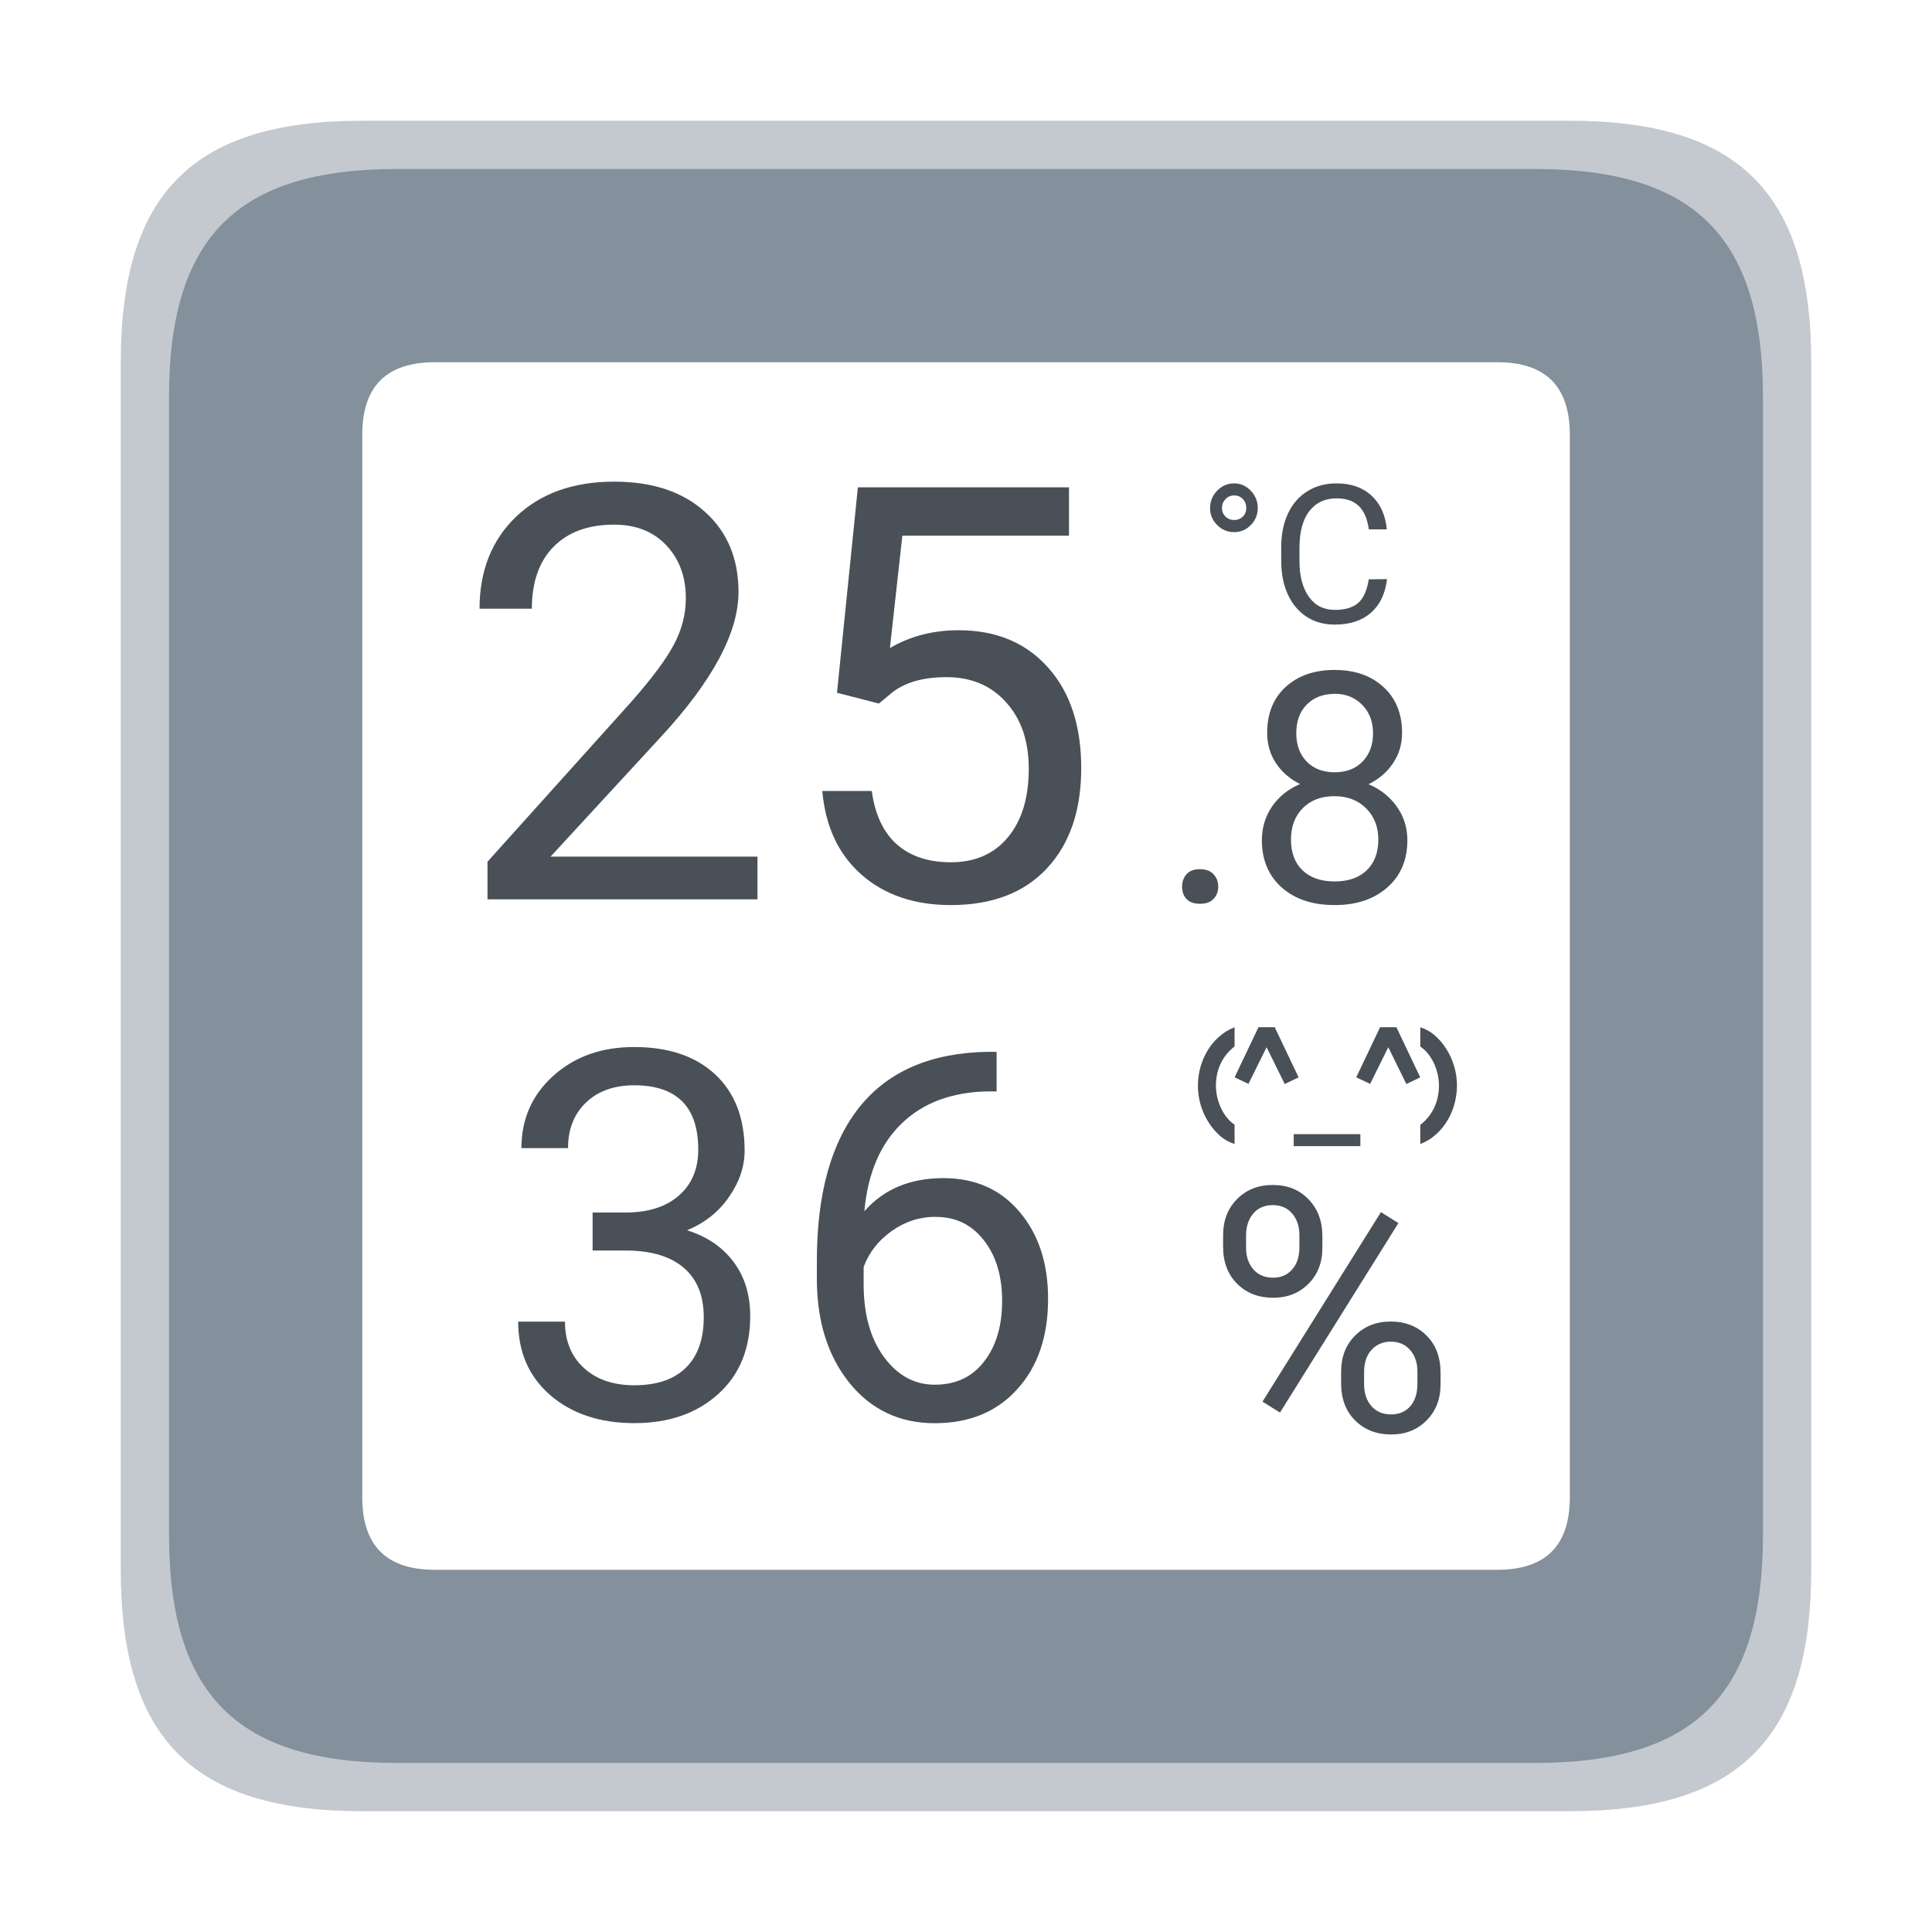
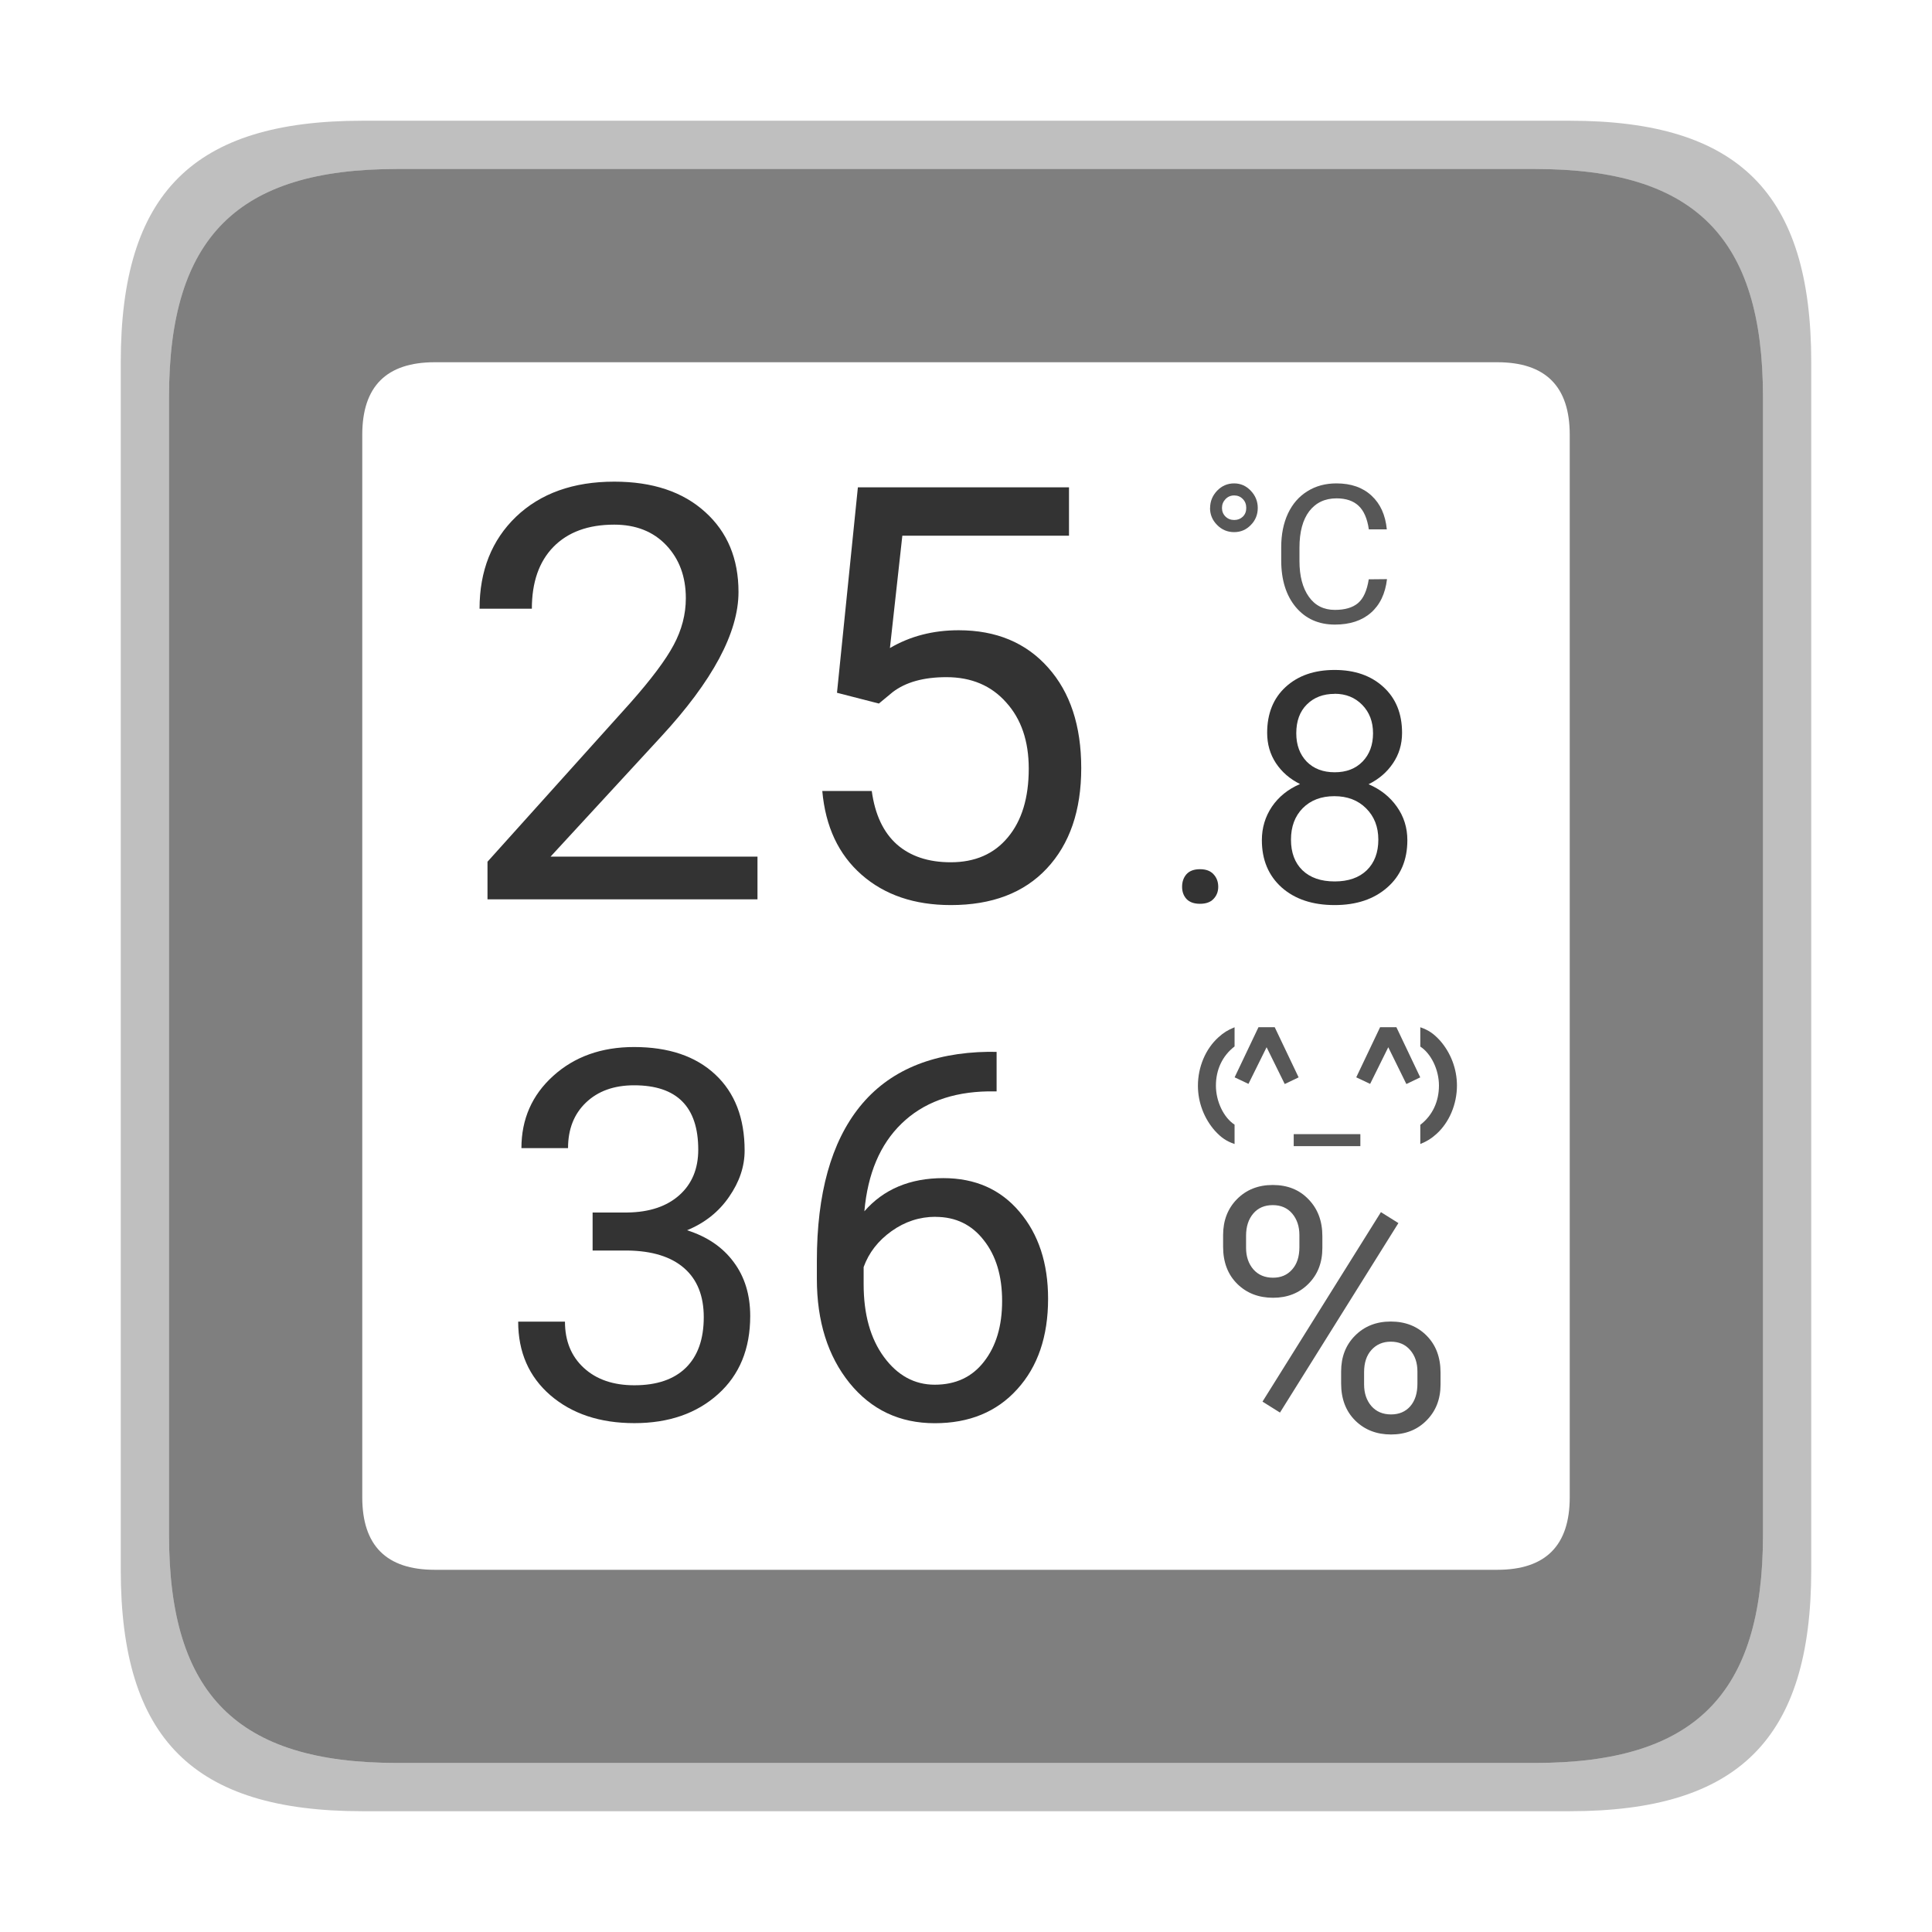
<svg xmlns="http://www.w3.org/2000/svg" id="svg8" version="1.1" viewBox="0 0 21.167 21.167" height="80" width="80">
  <defs id="defs2">
    </defs>
  <g style="display:inline" transform="translate(0,-275.8333)" id="layer1">
-     <path style="display:inline;opacity:1;fill:#c4c9cf;fill-opacity:1;fill-rule:evenodd;stroke:none;stroke-width:1.3;stroke-miterlimit:4;stroke-dasharray:none;stroke-opacity:1" d="m 3.969,277.156 c -1.852,0 -2.646,0.794 -2.646,2.646 v 13.229 c 0,1.852 0.794,2.646 2.646,2.646 h 13.229 c 1.852,0 2.646,-0.794 2.646,-2.646 v -13.229 c 0,-1.852 -0.794,-2.646 -2.646,-2.646 z m 0.592,2.105 H 16.606 c 1.121,0 1.121,0.012 1.121,1.122 v 12.054 c 0,0.622 -0.5,1.122 -1.121,1.122 H 4.56 c -0.621,0 -1.121,-0.5 -1.121,-1.122 v -12.054 c 0,-0.622 0.5,-1.122 1.121,-1.122 z" id="rect866-3" />
-     <path id="rect866-3-6" d="m 4.347,277.685 c -1.746,0 -2.495,0.748 -2.495,2.495 v 12.473 c 0,1.746 0.748,2.495 2.495,2.495 h 12.473 c 1.746,0 2.495,-0.748 2.495,-2.495 v -12.473 c 0,-1.746 -0.748,-2.495 -2.495,-2.495 z m 0.416,2.117 h 11.642 c 0.529,0 0.794,0.265 0.794,0.794 v 11.642 c 0,0.529 -0.265,0.794 -0.794,0.794 H 4.763 c -0.529,0 -0.794,-0.265 -0.794,-0.794 v -11.642 c 0,-0.529 0.265,-0.794 0.794,-0.794 z" style="display:inline;opacity:1;fill:#84909b;fill-opacity:1;fill-rule:evenodd;stroke:none;stroke-width:1.226;stroke-miterlimit:4;stroke-dasharray:none;stroke-opacity:1" />
-   </g>
-   <g id="g860" style="display:none">
-     <g transform="matrix(0.5174939,0,0,0.5174939,10.57265,4.375056)" id="text846" style="font-style:normal;font-weight:normal;font-size:8.851px;line-height:1.25;font-family:sans-serif;letter-spacing:0px;word-spacing:0px;display:inline;fill:#495057;fill-opacity:1;stroke:none;stroke-width:0.265" aria-label="(^_^)">
-       <path id="path869" style="font-style:normal;font-variant:normal;font-weight:600;font-stretch:normal;font-size:2.822px;line-height:1;font-family:'URW Gothic';-inkscape-font-specification:'URW Gothic Semi-Bold';letter-spacing:-0.265px;fill:#495057;fill-opacity:1;stroke-width:0.265" d="M 5.707,15.356 C 5.476,15.207 5.312,14.863 5.312,14.53 c 0,-0.339 0.138,-0.632 0.395,-0.83 v -0.406 c -0.15,0.062 -0.231,0.113 -0.341,0.212 -0.271,0.243 -0.435,0.627 -0.435,1.027 0,0.353 0.133,0.697 0.361,0.954 0.135,0.147 0.243,0.22 0.415,0.279 z" />
-       <path id="path871" style="font-style:normal;font-variant:normal;font-weight:600;font-stretch:normal;font-size:2.822px;line-height:1;font-family:'URW Gothic';-inkscape-font-specification:'URW Gothic Semi-Bold';letter-spacing:-0.265px;fill:#495057;fill-opacity:1;stroke-width:0.265" d="M 6.001,14.493 6.385,13.717 6.769,14.496 7.063,14.355 6.557,13.293 H 6.213 l -0.505,1.061 z" />
-       <path id="path873" style="font-style:normal;font-variant:normal;font-weight:600;font-stretch:normal;font-size:2.822px;line-height:1;font-family:'URW Gothic';-inkscape-font-specification:'URW Gothic Semi-Bold';letter-spacing:-0.265px;fill:#495057;fill-opacity:1;stroke-width:0.265" d="m 6.959,15.557 v 0.254 H 8.37 v -0.254 z" />
-       <path id="path875" style="font-style:normal;font-variant:normal;font-weight:600;font-stretch:normal;font-size:2.822px;line-height:1;font-family:'URW Gothic';-inkscape-font-specification:'URW Gothic Semi-Bold';letter-spacing:-0.265px;fill:#495057;fill-opacity:1;stroke-width:0.265" d="M 8.577,14.493 8.961,13.717 9.344,14.496 9.638,14.355 9.133,13.293 H 8.788 l -0.505,1.061 z" />
-       <path id="path877" style="font-style:normal;font-variant:normal;font-weight:600;font-stretch:normal;font-size:2.822px;line-height:1;font-family:'URW Gothic';-inkscape-font-specification:'URW Gothic Semi-Bold';letter-spacing:-0.265px;fill:#495057;fill-opacity:1;stroke-width:0.265" d="m 9.639,13.703 c 0.231,0.15 0.395,0.494 0.395,0.824 0,0.341 -0.138,0.635 -0.395,0.833 v 0.406 c 0.15,-0.062 0.234,-0.116 0.341,-0.212 0.271,-0.243 0.435,-0.629 0.435,-1.027 0,-0.353 -0.133,-0.697 -0.361,-0.954 -0.135,-0.147 -0.243,-0.22 -0.415,-0.279 z" />
-     </g>
-     <g id="text850" style="font-style:normal;font-weight:normal;font-size:10.583px;line-height:1.25;font-family:sans-serif;letter-spacing:0px;word-spacing:0px;fill:#000000;fill-opacity:1;stroke:none;stroke-width:0.265" aria-label=" " />
-     <text xml:space="preserve" style="font-style:normal;font-weight:normal;font-size:6.35px;line-height:1.25;font-family:sans-serif;letter-spacing:0px;word-spacing:0px;fill:#495057;fill-opacity:1;stroke:none;stroke-width:0.265" x="4.965" y="9.853" id="text875">
-       <tspan id="tspan873" x="4.965" y="9.853" style="font-style:normal;font-variant:normal;font-weight:normal;font-stretch:normal;font-size:6.35px;font-family:Roboto;-inkscape-font-specification:Roboto;fill:#495057;fill-opacity:1;stroke-width:0.265">25 </tspan>
-     </text>
-     <text xml:space="preserve" style="font-style:normal;font-weight:normal;font-size:2.117px;line-height:1.25;font-family:sans-serif;letter-spacing:0px;word-spacing:0px;fill:#495057;fill-opacity:1;stroke:none;stroke-width:0.265" x="13.124" y="6.822" id="text879">
-       <tspan id="tspan877" x="13.124" y="6.822" style="font-style:normal;font-variant:normal;font-weight:normal;font-stretch:normal;font-size:2.117px;font-family:Roboto;-inkscape-font-specification:Roboto;fill:#495057;fill-opacity:1;stroke-width:0.265">°C</tspan>
-     </text>
-     <text xml:space="preserve" style="font-style:normal;font-weight:normal;font-size:3.528px;line-height:1.25;font-family:sans-serif;letter-spacing:0px;word-spacing:0px;fill:#495057;fill-opacity:1;stroke:none;stroke-width:0.265" x="12.703" y="9.883" id="text883">
-       <tspan id="tspan881" x="12.703" y="9.883" style="font-style:normal;font-variant:normal;font-weight:normal;font-stretch:normal;font-size:3.528px;font-family:Roboto;-inkscape-font-specification:Roboto;fill:#495057;fill-opacity:1;stroke-width:0.265">.8</tspan>
-     </text>
-     <text xml:space="preserve" style="font-style:normal;font-weight:normal;font-size:6.35px;line-height:1.25;font-family:sans-serif;letter-spacing:0px;word-spacing:0px;fill:#000000;fill-opacity:1;stroke:none;stroke-width:0.265" x="5.021" y="15.789" id="text887">
-       <tspan id="tspan885" x="5.021" y="15.789" style="font-style:normal;font-variant:normal;font-weight:normal;font-stretch:normal;font-size:6.35px;font-family:roboto;-inkscape-font-specification:roboto;fill:#495057;fill-opacity:1;stroke-width:0.265">36</tspan>
-     </text>
-     <text xml:space="preserve" style="font-style:normal;font-weight:normal;font-size:4.233px;line-height:1.25;font-family:sans-serif;letter-spacing:0px;word-spacing:0px;fill:#000000;fill-opacity:1;stroke:none;stroke-width:0.265" x="13.025" y="15.854" id="text891">
-       <tspan id="tspan889" x="13.025" y="15.854" style="font-style:normal;font-variant:normal;font-weight:normal;font-stretch:normal;font-size:4.233px;font-family:roboto;-inkscape-font-specification:roboto;fill:#495057;fill-opacity:1;stroke-width:0.265">%</tspan>
-     </text>
+     <path id="rect866-3" style="display:inline;opacity:0.25;fill-opacity:1;fill-rule:nonzero;stroke:none;stroke-width:1.3;stroke-miterlimit:4;stroke-dasharray:none;stroke-opacity:1" d="M 3.969 277.156 C 2.117 277.156 1.323 277.95 1.323 279.802 L 1.323 293.031 C 1.323 294.883 2.117 295.677 3.969 295.677 L 17.198 295.677 C 19.05 295.677 19.844 294.883 19.844 293.031 L 19.844 279.802 C 19.844 277.95 19.05 277.156 17.198 277.156 L 3.969 277.156 z M 4.347 277.685 L 16.82 277.685 C 18.566 277.685 19.315 278.434 19.315 280.18 L 19.315 292.653 C 19.315 294.4 18.566 295.148 16.82 295.148 L 4.347 295.148 C 2.6 295.148 1.852 294.4 1.852 292.653 L 1.852 280.18 C 1.852 278.434 2.6 277.685 4.347 277.685 z " />
+     <path id="rect866-3-6-6" d="m 4.347,277.685 c -1.746,0 -2.495,0.748 -2.495,2.495 v 12.473 c 0,1.746 0.748,2.495 2.495,2.495 H 16.82 c 1.746,0 2.495,-0.748 2.495,-2.495 v -12.473 c 0,-1.746 -0.748,-2.495 -2.495,-2.495 z m 0.416,2.117 H 16.404 c 0.529,0 0.794,0.265 0.794,0.794 v 11.642 c 0,0.529 -0.265,0.794 -0.794,0.794 H 4.763 c -0.529,0 -0.794,-0.265 -0.794,-0.794 v -11.642 c 0,-0.529 0.265,-0.794 0.794,-0.794 z" style="display:inline;fill-opacity:1;fill-rule:nonzero;stroke:none;stroke-width:1.226;stroke-miterlimit:4;stroke-dasharray:none;stroke-opacity:1;opacity:0.5" />
  </g>
  <g style="display:inline" id="g927">
-     <g aria-label=".8" id="text917" style="font-style:normal;font-weight:normal;font-size:3.528px;line-height:1.25;font-family:sans-serif;letter-spacing:0px;word-spacing:0px;fill:#495057;fill-opacity:1;stroke:none;stroke-width:0.265">
-       <path d="m 12.951,9.716 q 0,-0.083 0.048,-0.138 0.05,-0.055 0.148,-0.055 0.098,0 0.148,0.055 0.052,0.055 0.052,0.138 0,0.079 -0.052,0.133 -0.05,0.053 -0.148,0.053 -0.098,0 -0.148,-0.053 -0.048,-0.053 -0.048,-0.133 z" style="font-style:normal;font-variant:normal;font-weight:normal;font-stretch:normal;font-size:3.528px;font-family:Roboto;-inkscape-font-specification:Roboto;fill:#495057;fill-opacity:1;stroke-width:0.265" id="path929" />
-       <path d="m 15.361,8.029 q 0,0.188 -0.1,0.334 -0.098,0.146 -0.267,0.229 0.196,0.084 0.31,0.246 0.115,0.162 0.115,0.367 0,0.326 -0.22,0.518 -0.219,0.193 -0.577,0.193 -0.362,0 -0.58,-0.193 -0.217,-0.195 -0.217,-0.518 0,-0.203 0.11,-0.367 0.112,-0.164 0.308,-0.248 -0.167,-0.083 -0.264,-0.229 -0.096,-0.146 -0.096,-0.332 0,-0.317 0.203,-0.503 0.203,-0.186 0.536,-0.186 0.331,0 0.534,0.186 0.205,0.186 0.205,0.503 z m -0.26,1.17 q 0,-0.21 -0.134,-0.343 -0.133,-0.133 -0.348,-0.133 -0.215,0 -0.346,0.131 -0.129,0.131 -0.129,0.345 0,0.214 0.126,0.336 0.127,0.122 0.353,0.122 0.224,0 0.351,-0.122 0.127,-0.124 0.127,-0.336 z M 14.622,7.602 q -0.188,0 -0.305,0.117 -0.115,0.115 -0.115,0.315 0,0.191 0.114,0.31 0.115,0.117 0.307,0.117 0.191,0 0.305,-0.117 0.115,-0.119 0.115,-0.31 0,-0.191 -0.119,-0.312 -0.119,-0.121 -0.301,-0.121 z" style="font-style:normal;font-variant:normal;font-weight:normal;font-stretch:normal;font-size:3.528px;font-family:Roboto;-inkscape-font-specification:Roboto;fill:#495057;fill-opacity:1;stroke-width:0.265" id="path931" />
+     <g aria-label="(^_^)" style="font-style:normal;font-weight:normal;font-size:8.851px;line-height:1.25;font-family:sans-serif;letter-spacing:0px;word-spacing:0px;display:inline;fill-opacity:1;stroke:none;stroke-width:0.265;opacity:0.66" id="g903" transform="matrix(0.5174939,0,0,0.5174939,10.57265,4.375056)">
+       <path d="M 5.707,15.356 C 5.476,15.207 5.312,14.863 5.312,14.53 c 0,-0.339 0.138,-0.632 0.395,-0.83 v -0.406 c -0.15,0.062 -0.231,0.113 -0.341,0.212 -0.271,0.243 -0.435,0.627 -0.435,1.027 0,0.353 0.133,0.697 0.361,0.954 0.135,0.147 0.243,0.22 0.415,0.279 z" style="font-style:normal;font-variant:normal;font-weight:600;font-stretch:normal;font-size:2.822px;line-height:1;font-family:'URW Gothic';-inkscape-font-specification:'URW Gothic Semi-Bold';letter-spacing:-0.265px;fill-opacity:1;stroke-width:0.265" id="path893" />
+       <path d="M 6.001,14.493 6.385,13.717 6.769,14.496 7.063,14.355 6.557,13.293 H 6.213 l -0.505,1.061 z" style="font-style:normal;font-variant:normal;font-weight:600;font-stretch:normal;font-size:2.822px;line-height:1;font-family:'URW Gothic';-inkscape-font-specification:'URW Gothic Semi-Bold';letter-spacing:-0.265px;fill-opacity:1;stroke-width:0.265" id="path895" />
+       <path d="m 6.959,15.557 v 0.254 H 8.37 v -0.254 z" style="font-style:normal;font-variant:normal;font-weight:600;font-stretch:normal;font-size:2.822px;line-height:1;font-family:'URW Gothic';-inkscape-font-specification:'URW Gothic Semi-Bold';letter-spacing:-0.265px;fill-opacity:1;stroke-width:0.265" id="path897" />
+       <path d="M 8.577,14.493 8.961,13.717 9.344,14.496 9.638,14.355 9.133,13.293 H 8.788 l -0.505,1.061 z" style="font-style:normal;font-variant:normal;font-weight:600;font-stretch:normal;font-size:2.822px;line-height:1;font-family:'URW Gothic';-inkscape-font-specification:'URW Gothic Semi-Bold';letter-spacing:-0.265px;fill-opacity:1;stroke-width:0.265" id="path899" />
+       <path d="m 9.639,13.703 c 0.231,0.15 0.395,0.494 0.395,0.824 0,0.341 -0.138,0.635 -0.395,0.833 v 0.406 c 0.15,-0.062 0.234,-0.116 0.341,-0.212 0.271,-0.243 0.435,-0.629 0.435,-1.027 0,-0.353 -0.133,-0.697 -0.361,-0.954 -0.135,-0.147 -0.243,-0.22 -0.415,-0.279 z" style="font-style:normal;font-variant:normal;font-weight:600;font-stretch:normal;font-size:2.822px;line-height:1;font-family:'URW Gothic';-inkscape-font-specification:'URW Gothic Semi-Bold';letter-spacing:-0.265px;fill-opacity:1;stroke-width:0.265" id="path901" />
    </g>
-     <g aria-label="(^_^)" style="font-style:normal;font-weight:normal;font-size:8.851px;line-height:1.25;font-family:sans-serif;letter-spacing:0px;word-spacing:0px;display:inline;fill:#495057;fill-opacity:1;stroke:none;stroke-width:0.265" id="g903" transform="matrix(0.5174939,0,0,0.5174939,10.57265,4.375056)">
-       <path d="M 5.707,15.356 C 5.476,15.207 5.312,14.863 5.312,14.53 c 0,-0.339 0.138,-0.632 0.395,-0.83 v -0.406 c -0.15,0.062 -0.231,0.113 -0.341,0.212 -0.271,0.243 -0.435,0.627 -0.435,1.027 0,0.353 0.133,0.697 0.361,0.954 0.135,0.147 0.243,0.22 0.415,0.279 z" style="font-style:normal;font-variant:normal;font-weight:600;font-stretch:normal;font-size:2.822px;line-height:1;font-family:'URW Gothic';-inkscape-font-specification:'URW Gothic Semi-Bold';letter-spacing:-0.265px;fill:#495057;fill-opacity:1;stroke-width:0.265" id="path893" />
-       <path d="M 6.001,14.493 6.385,13.717 6.769,14.496 7.063,14.355 6.557,13.293 H 6.213 l -0.505,1.061 z" style="font-style:normal;font-variant:normal;font-weight:600;font-stretch:normal;font-size:2.822px;line-height:1;font-family:'URW Gothic';-inkscape-font-specification:'URW Gothic Semi-Bold';letter-spacing:-0.265px;fill:#495057;fill-opacity:1;stroke-width:0.265" id="path895" />
-       <path d="m 6.959,15.557 v 0.254 H 8.37 v -0.254 z" style="font-style:normal;font-variant:normal;font-weight:600;font-stretch:normal;font-size:2.822px;line-height:1;font-family:'URW Gothic';-inkscape-font-specification:'URW Gothic Semi-Bold';letter-spacing:-0.265px;fill:#495057;fill-opacity:1;stroke-width:0.265" id="path897" />
-       <path d="M 8.577,14.493 8.961,13.717 9.344,14.496 9.638,14.355 9.133,13.293 H 8.788 l -0.505,1.061 z" style="font-style:normal;font-variant:normal;font-weight:600;font-stretch:normal;font-size:2.822px;line-height:1;font-family:'URW Gothic';-inkscape-font-specification:'URW Gothic Semi-Bold';letter-spacing:-0.265px;fill:#495057;fill-opacity:1;stroke-width:0.265" id="path899" />
-       <path d="m 9.639,13.703 c 0.231,0.15 0.395,0.494 0.395,0.824 0,0.341 -0.138,0.635 -0.395,0.833 v 0.406 c 0.15,-0.062 0.234,-0.116 0.341,-0.212 0.271,-0.243 0.435,-0.629 0.435,-1.027 0,-0.353 -0.133,-0.697 -0.361,-0.954 -0.135,-0.147 -0.243,-0.22 -0.415,-0.279 z" style="font-style:normal;font-variant:normal;font-weight:600;font-stretch:normal;font-size:2.822px;line-height:1;font-family:'URW Gothic';-inkscape-font-specification:'URW Gothic Semi-Bold';letter-spacing:-0.265px;fill:#495057;fill-opacity:1;stroke-width:0.265" id="path901" />
+     <g aria-label="25 " id="text909" style="font-style:normal;font-weight:normal;font-size:6.35px;line-height:1.25;font-family:sans-serif;letter-spacing:0px;word-spacing:0px;display:inline;opacity:0.8;fill-opacity:1;stroke:none;stroke-width:0.265">
+       <path d="M 8.299,9.853 H 5.341 V 9.441 L 6.903,7.704 Q 7.251,7.311 7.381,7.066 7.514,6.818 7.514,6.554 q 0,-0.353 -0.214,-0.58 -0.214,-0.226 -0.571,-0.226 -0.428,0 -0.667,0.245 Q 5.827,6.235 5.827,6.669 H 5.254 q 0,-0.623 0.4,-1.008 0.403,-0.384 1.076,-0.384 0.629,0 0.995,0.332 0.366,0.329 0.366,0.877 0,0.667 -0.85,1.587 L 6.032,9.385 h 2.267 z" style="font-style:normal;font-variant:normal;font-weight:normal;font-stretch:normal;font-size:6.35px;font-family:Roboto;-inkscape-font-specification:Roboto;fill-opacity:1;stroke-width:0.265" id="path939" />
+       <path d="M 9.17,7.59 9.399,5.339 H 11.712 V 5.869 H 9.886 L 9.75,7.1 q 0.332,-0.195 0.753,-0.195 0.617,0 0.98,0.409 0.363,0.406 0.363,1.101 0,0.698 -0.378,1.101 -0.375,0.4 -1.051,0.4 -0.598,0 -0.977,-0.332 Q 9.061,9.252 9.009,8.666 H 9.551 q 0.053,0.388 0.276,0.586 0.223,0.195 0.589,0.195 0.4,0 0.626,-0.273 0.229,-0.273 0.229,-0.753 0,-0.453 -0.248,-0.726 -0.245,-0.276 -0.654,-0.276 -0.375,0 -0.589,0.164 L 9.629,7.708 Z" style="font-style:normal;font-variant:normal;font-weight:normal;font-stretch:normal;font-size:6.35px;font-family:Roboto;-inkscape-font-specification:Roboto;fill-opacity:1;stroke-width:0.265" id="path941" />
+       <path d="m 15.361,8.029 q 0,0.188 -0.1,0.334 -0.098,0.146 -0.267,0.229 0.196,0.084 0.31,0.246 0.115,0.162 0.115,0.367 0,0.326 -0.22,0.518 -0.219,0.193 -0.577,0.193 -0.362,0 -0.58,-0.193 -0.217,-0.195 -0.217,-0.518 0,-0.203 0.11,-0.367 0.112,-0.164 0.308,-0.248 -0.167,-0.083 -0.264,-0.229 -0.096,-0.146 -0.096,-0.332 0,-0.317 0.203,-0.503 0.203,-0.186 0.536,-0.186 0.331,0 0.534,0.186 0.205,0.186 0.205,0.503 z m -0.26,1.17 q 0,-0.21 -0.134,-0.343 -0.133,-0.133 -0.348,-0.133 -0.215,0 -0.346,0.131 -0.129,0.131 -0.129,0.345 0,0.214 0.126,0.336 0.127,0.122 0.353,0.122 0.224,0 0.351,-0.122 0.127,-0.124 0.127,-0.336 z M 14.622,7.602 q -0.188,0 -0.305,0.117 -0.115,0.115 -0.115,0.315 0,0.191 0.114,0.31 0.115,0.117 0.307,0.117 0.191,0 0.305,-0.117 0.115,-0.119 0.115,-0.31 0,-0.191 -0.119,-0.312 -0.119,-0.121 -0.301,-0.121 z" style="font-style:normal;font-variant:normal;font-weight:normal;font-stretch:normal;font-size:3.528px;line-height:1.25;font-family:Roboto;-inkscape-font-specification:Roboto;letter-spacing:0px;word-spacing:0px;display:inline;opacity:1;fill-opacity:1;stroke:none;stroke-width:0.265" id="path931" />
+       <path d="m 12.951,9.716 q 0,-0.083 0.048,-0.138 0.05,-0.055 0.148,-0.055 0.098,0 0.148,0.055 0.052,0.055 0.052,0.138 0,0.079 -0.052,0.133 -0.05,0.053 -0.148,0.053 -0.098,0 -0.148,-0.053 -0.048,-0.053 -0.048,-0.133 z" style="font-style:normal;font-variant:normal;font-weight:normal;font-stretch:normal;font-size:3.528px;line-height:1.25;font-family:Roboto;-inkscape-font-specification:Roboto;letter-spacing:0px;word-spacing:0px;display:inline;opacity:1;fill-opacity:1;stroke:none;stroke-width:0.265" id="path929" />
    </g>
-     <g aria-label=" " style="font-style:normal;font-weight:normal;font-size:10.583px;line-height:1.25;font-family:sans-serif;letter-spacing:0px;word-spacing:0px;fill:#000000;fill-opacity:1;stroke:none;stroke-width:0.265" id="g905" />
-     <g aria-label="25 " id="text909" style="font-style:normal;font-weight:normal;font-size:6.35px;line-height:1.25;font-family:sans-serif;letter-spacing:0px;word-spacing:0px;fill:#495057;fill-opacity:1;stroke:none;stroke-width:0.265">
-       <path d="M 8.299,9.853 H 5.341 V 9.441 L 6.903,7.704 Q 7.251,7.311 7.381,7.066 7.514,6.818 7.514,6.554 q 0,-0.353 -0.214,-0.58 -0.214,-0.226 -0.571,-0.226 -0.428,0 -0.667,0.245 Q 5.827,6.235 5.827,6.669 H 5.254 q 0,-0.623 0.4,-1.008 0.403,-0.384 1.076,-0.384 0.629,0 0.995,0.332 0.366,0.329 0.366,0.877 0,0.667 -0.85,1.587 L 6.032,9.385 h 2.267 z" style="font-style:normal;font-variant:normal;font-weight:normal;font-stretch:normal;font-size:6.35px;font-family:Roboto;-inkscape-font-specification:Roboto;fill:#495057;fill-opacity:1;stroke-width:0.265" id="path939" />
-       <path d="M 9.17,7.59 9.399,5.339 H 11.712 V 5.869 H 9.886 L 9.75,7.1 q 0.332,-0.195 0.753,-0.195 0.617,0 0.98,0.409 0.363,0.406 0.363,1.101 0,0.698 -0.378,1.101 -0.375,0.4 -1.051,0.4 -0.598,0 -0.977,-0.332 Q 9.061,9.252 9.009,8.666 H 9.551 q 0.053,0.388 0.276,0.586 0.223,0.195 0.589,0.195 0.4,0 0.626,-0.273 0.229,-0.273 0.229,-0.753 0,-0.453 -0.248,-0.726 -0.245,-0.276 -0.654,-0.276 -0.375,0 -0.589,0.164 L 9.629,7.708 Z" style="font-style:normal;font-variant:normal;font-weight:normal;font-stretch:normal;font-size:6.35px;font-family:Roboto;-inkscape-font-specification:Roboto;fill:#495057;fill-opacity:1;stroke-width:0.265" id="path941" />
+     <g aria-label="°C" id="text913" style="font-style:normal;font-weight:normal;font-size:2.117px;line-height:1.25;font-family:sans-serif;letter-spacing:0px;word-spacing:0px;fill-opacity:1;stroke:none;stroke-width:0.265;opacity:0.66">
+       <path d="m 13.258,5.565 q 0,-0.107 0.076,-0.188 0.078,-0.081 0.187,-0.081 0.107,0 0.183,0.081 0.076,0.08 0.076,0.188 0,0.11 -0.076,0.187 -0.075,0.078 -0.183,0.078 -0.109,0 -0.186,-0.078 -0.078,-0.078 -0.078,-0.187 z m 0.264,0.132 q 0.056,0 0.094,-0.036 0.038,-0.037 0.038,-0.096 0,-0.06 -0.038,-0.098 -0.038,-0.039 -0.094,-0.039 -0.057,0 -0.096,0.041 -0.038,0.04 -0.038,0.096 0,0.056 0.038,0.094 0.039,0.038 0.096,0.038 z" style="font-style:normal;font-variant:normal;font-weight:normal;font-stretch:normal;font-size:2.117px;font-family:Roboto;-inkscape-font-specification:Roboto;fill-opacity:1;stroke-width:0.265" id="path934" />
+       <path d="m 15.196,6.345 q -0.028,0.239 -0.177,0.369 -0.148,0.129 -0.394,0.129 -0.267,0 -0.428,-0.191 Q 14.037,6.46 14.037,6.14 V 5.995 q 0,-0.21 0.074,-0.369 0.075,-0.159 0.213,-0.244 0.137,-0.086 0.318,-0.086 0.24,0 0.384,0.134 0.145,0.133 0.168,0.37 H 14.997 Q 14.971,5.621 14.884,5.541 q -0.086,-0.081 -0.241,-0.081 -0.19,0 -0.299,0.141 -0.107,0.141 -0.107,0.4 v 0.146 q 0,0.245 0.102,0.39 0.102,0.145 0.286,0.145 0.165,0 0.253,-0.074 0.089,-0.075 0.118,-0.261 z" style="font-style:normal;font-variant:normal;font-weight:normal;font-stretch:normal;font-size:2.117px;font-family:Roboto;-inkscape-font-specification:Roboto;fill-opacity:1;stroke-width:0.265" id="path936" />
    </g>
-     <g aria-label="°C" id="text913" style="font-style:normal;font-weight:normal;font-size:2.117px;line-height:1.25;font-family:sans-serif;letter-spacing:0px;word-spacing:0px;fill:#495057;fill-opacity:1;stroke:none;stroke-width:0.265">
-       <path d="m 13.258,5.565 q 0,-0.107 0.076,-0.188 0.078,-0.081 0.187,-0.081 0.107,0 0.183,0.081 0.076,0.08 0.076,0.188 0,0.11 -0.076,0.187 -0.075,0.078 -0.183,0.078 -0.109,0 -0.186,-0.078 -0.078,-0.078 -0.078,-0.187 z m 0.264,0.132 q 0.056,0 0.094,-0.036 0.038,-0.037 0.038,-0.096 0,-0.06 -0.038,-0.098 -0.038,-0.039 -0.094,-0.039 -0.057,0 -0.096,0.041 -0.038,0.04 -0.038,0.096 0,0.056 0.038,0.094 0.039,0.038 0.096,0.038 z" style="font-style:normal;font-variant:normal;font-weight:normal;font-stretch:normal;font-size:2.117px;font-family:Roboto;-inkscape-font-specification:Roboto;fill:#495057;fill-opacity:1;stroke-width:0.265" id="path934" />
-       <path d="m 15.196,6.345 q -0.028,0.239 -0.177,0.369 -0.148,0.129 -0.394,0.129 -0.267,0 -0.428,-0.191 Q 14.037,6.46 14.037,6.14 V 5.995 q 0,-0.21 0.074,-0.369 0.075,-0.159 0.213,-0.244 0.137,-0.086 0.318,-0.086 0.24,0 0.384,0.134 0.145,0.133 0.168,0.37 H 14.997 Q 14.971,5.621 14.884,5.541 q -0.086,-0.081 -0.241,-0.081 -0.19,0 -0.299,0.141 -0.107,0.141 -0.107,0.4 v 0.146 q 0,0.245 0.102,0.39 0.102,0.145 0.286,0.145 0.165,0 0.253,-0.074 0.089,-0.075 0.118,-0.261 z" style="font-style:normal;font-variant:normal;font-weight:normal;font-stretch:normal;font-size:2.117px;font-family:Roboto;-inkscape-font-specification:Roboto;fill:#495057;fill-opacity:1;stroke-width:0.265" id="path936" />
+     <g transform="matrix(0.8882568,0,0,0.8882568,0.9587736,1.512106)" aria-label="36" id="text921" style="font-style:normal;font-weight:normal;font-size:6.35px;line-height:1.25;font-family:sans-serif;letter-spacing:0px;word-spacing:0px;fill-opacity:1;stroke:none;stroke-width:0.265;opacity:0.8">
+       <path d="m 6.23,13.253 h 0.431 q 0.406,-0.006 0.639,-0.214 0.233,-0.208 0.233,-0.561 0,-0.794 -0.791,-0.794 -0.372,0 -0.595,0.214 -0.22,0.211 -0.22,0.561 H 5.352 q 0,-0.536 0.391,-0.89 0.394,-0.357 0.998,-0.357 0.639,0 1.001,0.338 0.363,0.338 0.363,0.939 0,0.295 -0.192,0.571 -0.189,0.276 -0.518,0.412 0.372,0.118 0.574,0.391 0.205,0.273 0.205,0.667 0,0.608 -0.397,0.964 -0.397,0.357 -1.032,0.357 -0.636,0 -1.036,-0.344 -0.397,-0.344 -0.397,-0.908 h 0.577 q 0,0.357 0.233,0.571 0.233,0.214 0.623,0.214 0.415,0 0.636,-0.217 0.22,-0.217 0.22,-0.623 0,-0.394 -0.242,-0.605 -0.242,-0.211 -0.698,-0.217 H 6.23 Z" style="font-style:normal;font-variant:normal;font-weight:normal;font-stretch:normal;font-size:6.35px;font-family:roboto;-inkscape-font-specification:roboto;fill-opacity:1;stroke-width:0.265" id="path944" />
+       <path d="m 11.213,11.272 v 0.487 h -0.105 q -0.67,0.012 -1.067,0.397 -0.397,0.384 -0.459,1.082 0.357,-0.409 0.974,-0.409 0.589,0 0.939,0.415 0.353,0.415 0.353,1.073 0,0.698 -0.381,1.116 -0.378,0.419 -1.017,0.419 -0.648,0 -1.051,-0.496 Q 8.996,14.856 8.996,14.071 v -0.22 q 0,-1.246 0.53,-1.904 0.533,-0.66 1.584,-0.676 z m -0.753,2.034 q -0.295,0 -0.543,0.177 -0.248,0.177 -0.344,0.443 v 0.211 q 0,0.558 0.251,0.899 0.251,0.341 0.626,0.341 0.388,0 0.608,-0.285 0.223,-0.285 0.223,-0.747 0,-0.465 -0.226,-0.75 -0.223,-0.288 -0.595,-0.288 z" style="font-style:normal;font-variant:normal;font-weight:normal;font-stretch:normal;font-size:6.35px;font-family:roboto;-inkscape-font-specification:roboto;fill-opacity:1;stroke-width:0.265" id="path946" />
    </g>
-     <g transform="matrix(0.8882568,0,0,0.8882568,0.9587736,1.512106)" aria-label="36" id="text921" style="font-style:normal;font-weight:normal;font-size:6.35px;line-height:1.25;font-family:sans-serif;letter-spacing:0px;word-spacing:0px;fill:#000000;fill-opacity:1;stroke:none;stroke-width:0.265">
-       <path d="m 6.23,13.253 h 0.431 q 0.406,-0.006 0.639,-0.214 0.233,-0.208 0.233,-0.561 0,-0.794 -0.791,-0.794 -0.372,0 -0.595,0.214 -0.22,0.211 -0.22,0.561 H 5.352 q 0,-0.536 0.391,-0.89 0.394,-0.357 0.998,-0.357 0.639,0 1.001,0.338 0.363,0.338 0.363,0.939 0,0.295 -0.192,0.571 -0.189,0.276 -0.518,0.412 0.372,0.118 0.574,0.391 0.205,0.273 0.205,0.667 0,0.608 -0.397,0.964 -0.397,0.357 -1.032,0.357 -0.636,0 -1.036,-0.344 -0.397,-0.344 -0.397,-0.908 h 0.577 q 0,0.357 0.233,0.571 0.233,0.214 0.623,0.214 0.415,0 0.636,-0.217 0.22,-0.217 0.22,-0.623 0,-0.394 -0.242,-0.605 -0.242,-0.211 -0.698,-0.217 H 6.23 Z" style="font-style:normal;font-variant:normal;font-weight:normal;font-stretch:normal;font-size:6.35px;font-family:roboto;-inkscape-font-specification:roboto;fill:#495057;fill-opacity:1;stroke-width:0.265" id="path944" />
-       <path d="m 11.213,11.272 v 0.487 h -0.105 q -0.67,0.012 -1.067,0.397 -0.397,0.384 -0.459,1.082 0.357,-0.409 0.974,-0.409 0.589,0 0.939,0.415 0.353,0.415 0.353,1.073 0,0.698 -0.381,1.116 -0.378,0.419 -1.017,0.419 -0.648,0 -1.051,-0.496 Q 8.996,14.856 8.996,14.071 v -0.22 q 0,-1.246 0.53,-1.904 0.533,-0.66 1.584,-0.676 z m -0.753,2.034 q -0.295,0 -0.543,0.177 -0.248,0.177 -0.344,0.443 v 0.211 q 0,0.558 0.251,0.899 0.251,0.341 0.626,0.341 0.388,0 0.608,-0.285 0.223,-0.285 0.223,-0.747 0,-0.465 -0.226,-0.75 -0.223,-0.288 -0.595,-0.288 z" style="font-style:normal;font-variant:normal;font-weight:normal;font-stretch:normal;font-size:6.35px;font-family:roboto;-inkscape-font-specification:roboto;fill:#495057;fill-opacity:1;stroke-width:0.265" id="path946" />
-     </g>
-     <g aria-label="%" id="text925" style="font-style:normal;font-weight:normal;font-size:4.233px;line-height:1.25;font-family:sans-serif;letter-spacing:0px;word-spacing:0px;fill:#000000;fill-opacity:1;stroke:none;stroke-width:0.265" transform="matrix(0.8826446,0,0,0.8826446,1.712372,1.683915)">
-       <path d="m 13.242,13.423 q 0,-0.271 0.172,-0.446 0.174,-0.176 0.444,-0.176 0.275,0 0.444,0.178 0.172,0.176 0.172,0.457 v 0.147 q 0,0.273 -0.174,0.446 -0.172,0.172 -0.438,0.172 -0.269,0 -0.444,-0.172 -0.176,-0.174 -0.176,-0.461 z m 0.285,0.159 q 0,0.161 0.091,0.267 0.091,0.103 0.244,0.103 0.147,0 0.236,-0.101 0.091,-0.101 0.091,-0.277 v -0.151 q 0,-0.161 -0.089,-0.267 -0.089,-0.105 -0.242,-0.105 -0.153,0 -0.242,0.105 -0.089,0.105 -0.089,0.275 z m 1.18,1.534 q 0,-0.271 0.172,-0.444 0.174,-0.176 0.444,-0.176 0.271,0 0.444,0.174 0.174,0.174 0.174,0.461 v 0.147 q 0,0.271 -0.174,0.446 -0.172,0.174 -0.44,0.174 -0.269,0 -0.444,-0.172 -0.176,-0.174 -0.176,-0.461 z m 0.285,0.161 q 0,0.163 0.091,0.269 0.091,0.103 0.244,0.103 0.149,0 0.238,-0.101 0.089,-0.103 0.089,-0.279 v -0.153 q 0,-0.163 -0.091,-0.267 -0.089,-0.103 -0.24,-0.103 -0.147,0 -0.24,0.103 -0.091,0.101 -0.091,0.275 z m -1.044,0.349 -0.217,-0.136 1.47,-2.352 0.217,0.136 z" style="font-style:normal;font-variant:normal;font-weight:normal;font-stretch:normal;font-size:4.233px;font-family:roboto;-inkscape-font-specification:roboto;fill:#495057;fill-opacity:1;stroke-width:0.265" id="path949" />
+     <g aria-label="%" id="text925" style="font-style:normal;font-weight:normal;font-size:4.233px;line-height:1.25;font-family:sans-serif;letter-spacing:0px;word-spacing:0px;fill-opacity:1;stroke:none;stroke-width:0.265;opacity:0.66" transform="matrix(0.8826446,0,0,0.8826446,1.712372,1.683915)">
+       <path d="m 13.242,13.423 q 0,-0.271 0.172,-0.446 0.174,-0.176 0.444,-0.176 0.275,0 0.444,0.178 0.172,0.176 0.172,0.457 v 0.147 q 0,0.273 -0.174,0.446 -0.172,0.172 -0.438,0.172 -0.269,0 -0.444,-0.172 -0.176,-0.174 -0.176,-0.461 z m 0.285,0.159 q 0,0.161 0.091,0.267 0.091,0.103 0.244,0.103 0.147,0 0.236,-0.101 0.091,-0.101 0.091,-0.277 v -0.151 q 0,-0.161 -0.089,-0.267 -0.089,-0.105 -0.242,-0.105 -0.153,0 -0.242,0.105 -0.089,0.105 -0.089,0.275 z m 1.18,1.534 q 0,-0.271 0.172,-0.444 0.174,-0.176 0.444,-0.176 0.271,0 0.444,0.174 0.174,0.174 0.174,0.461 v 0.147 q 0,0.271 -0.174,0.446 -0.172,0.174 -0.44,0.174 -0.269,0 -0.444,-0.172 -0.176,-0.174 -0.176,-0.461 z m 0.285,0.161 q 0,0.163 0.091,0.269 0.091,0.103 0.244,0.103 0.149,0 0.238,-0.101 0.089,-0.103 0.089,-0.279 v -0.153 q 0,-0.163 -0.091,-0.267 -0.089,-0.103 -0.24,-0.103 -0.147,0 -0.24,0.103 -0.091,0.101 -0.091,0.275 z m -1.044,0.349 -0.217,-0.136 1.47,-2.352 0.217,0.136 z" style="font-style:normal;font-variant:normal;font-weight:normal;font-stretch:normal;font-size:4.233px;font-family:roboto;-inkscape-font-specification:roboto;fill-opacity:1;stroke-width:0.265" id="path949" />
    </g>
  </g>
</svg>
